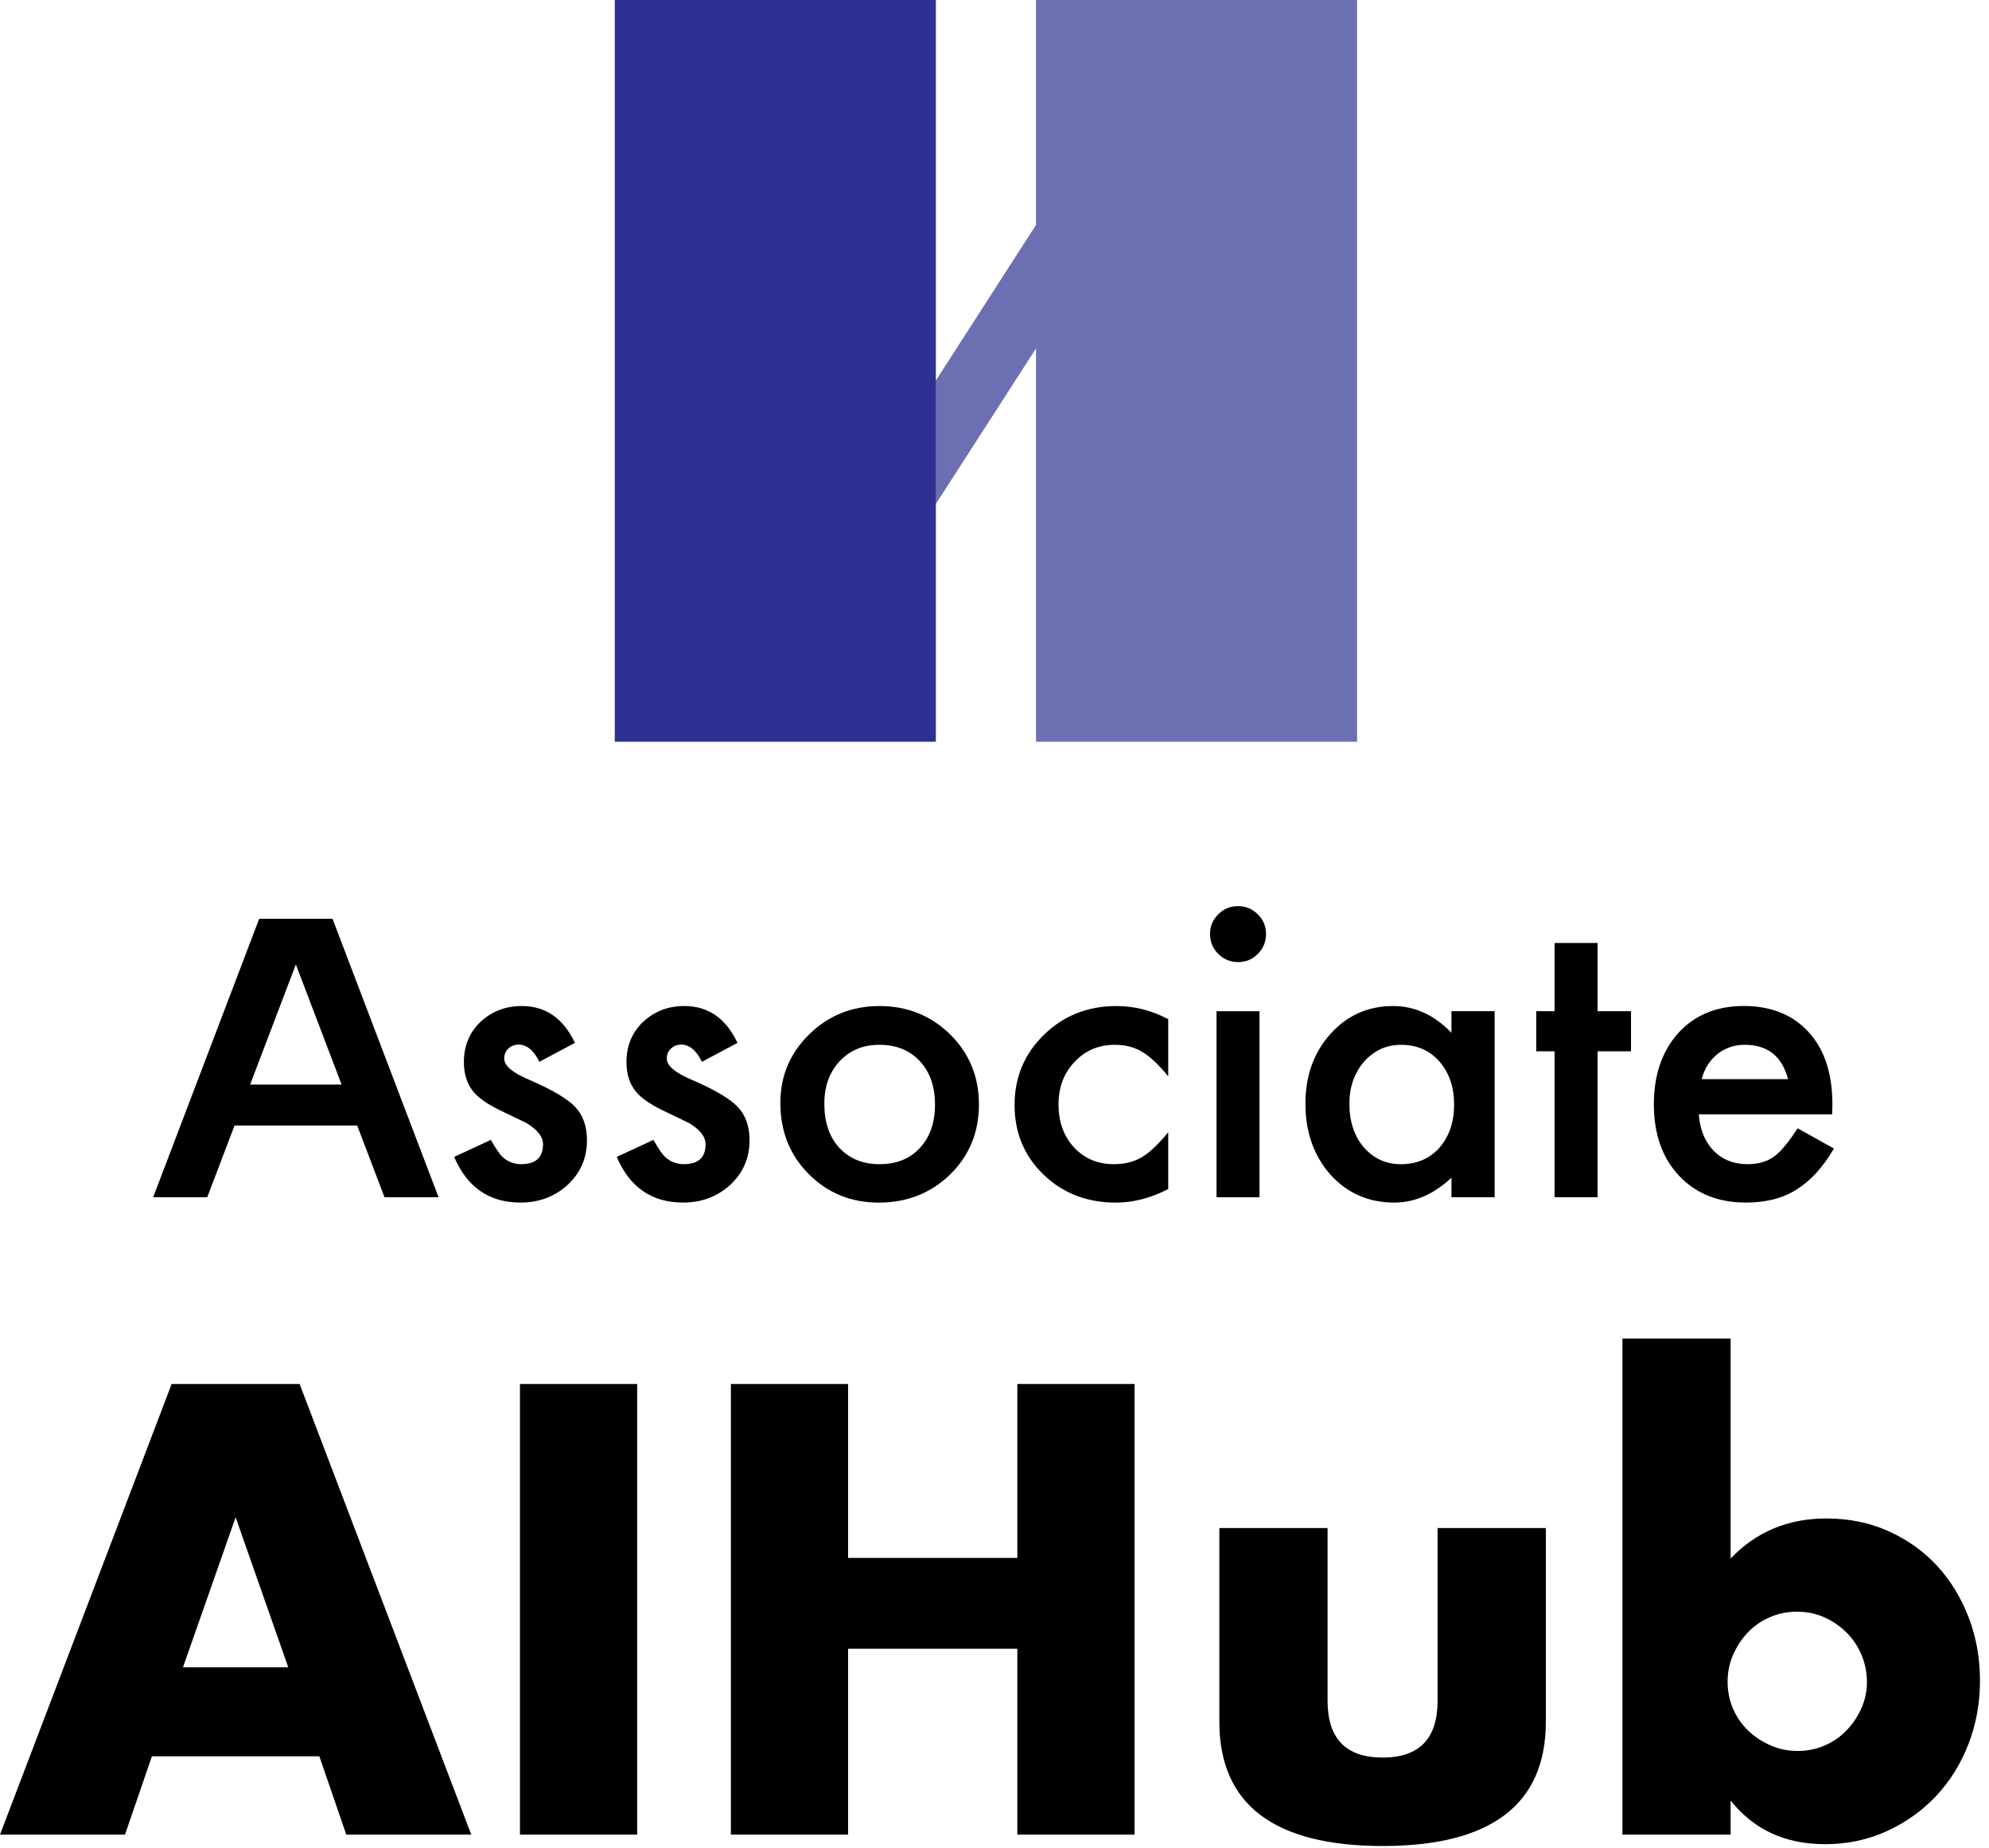
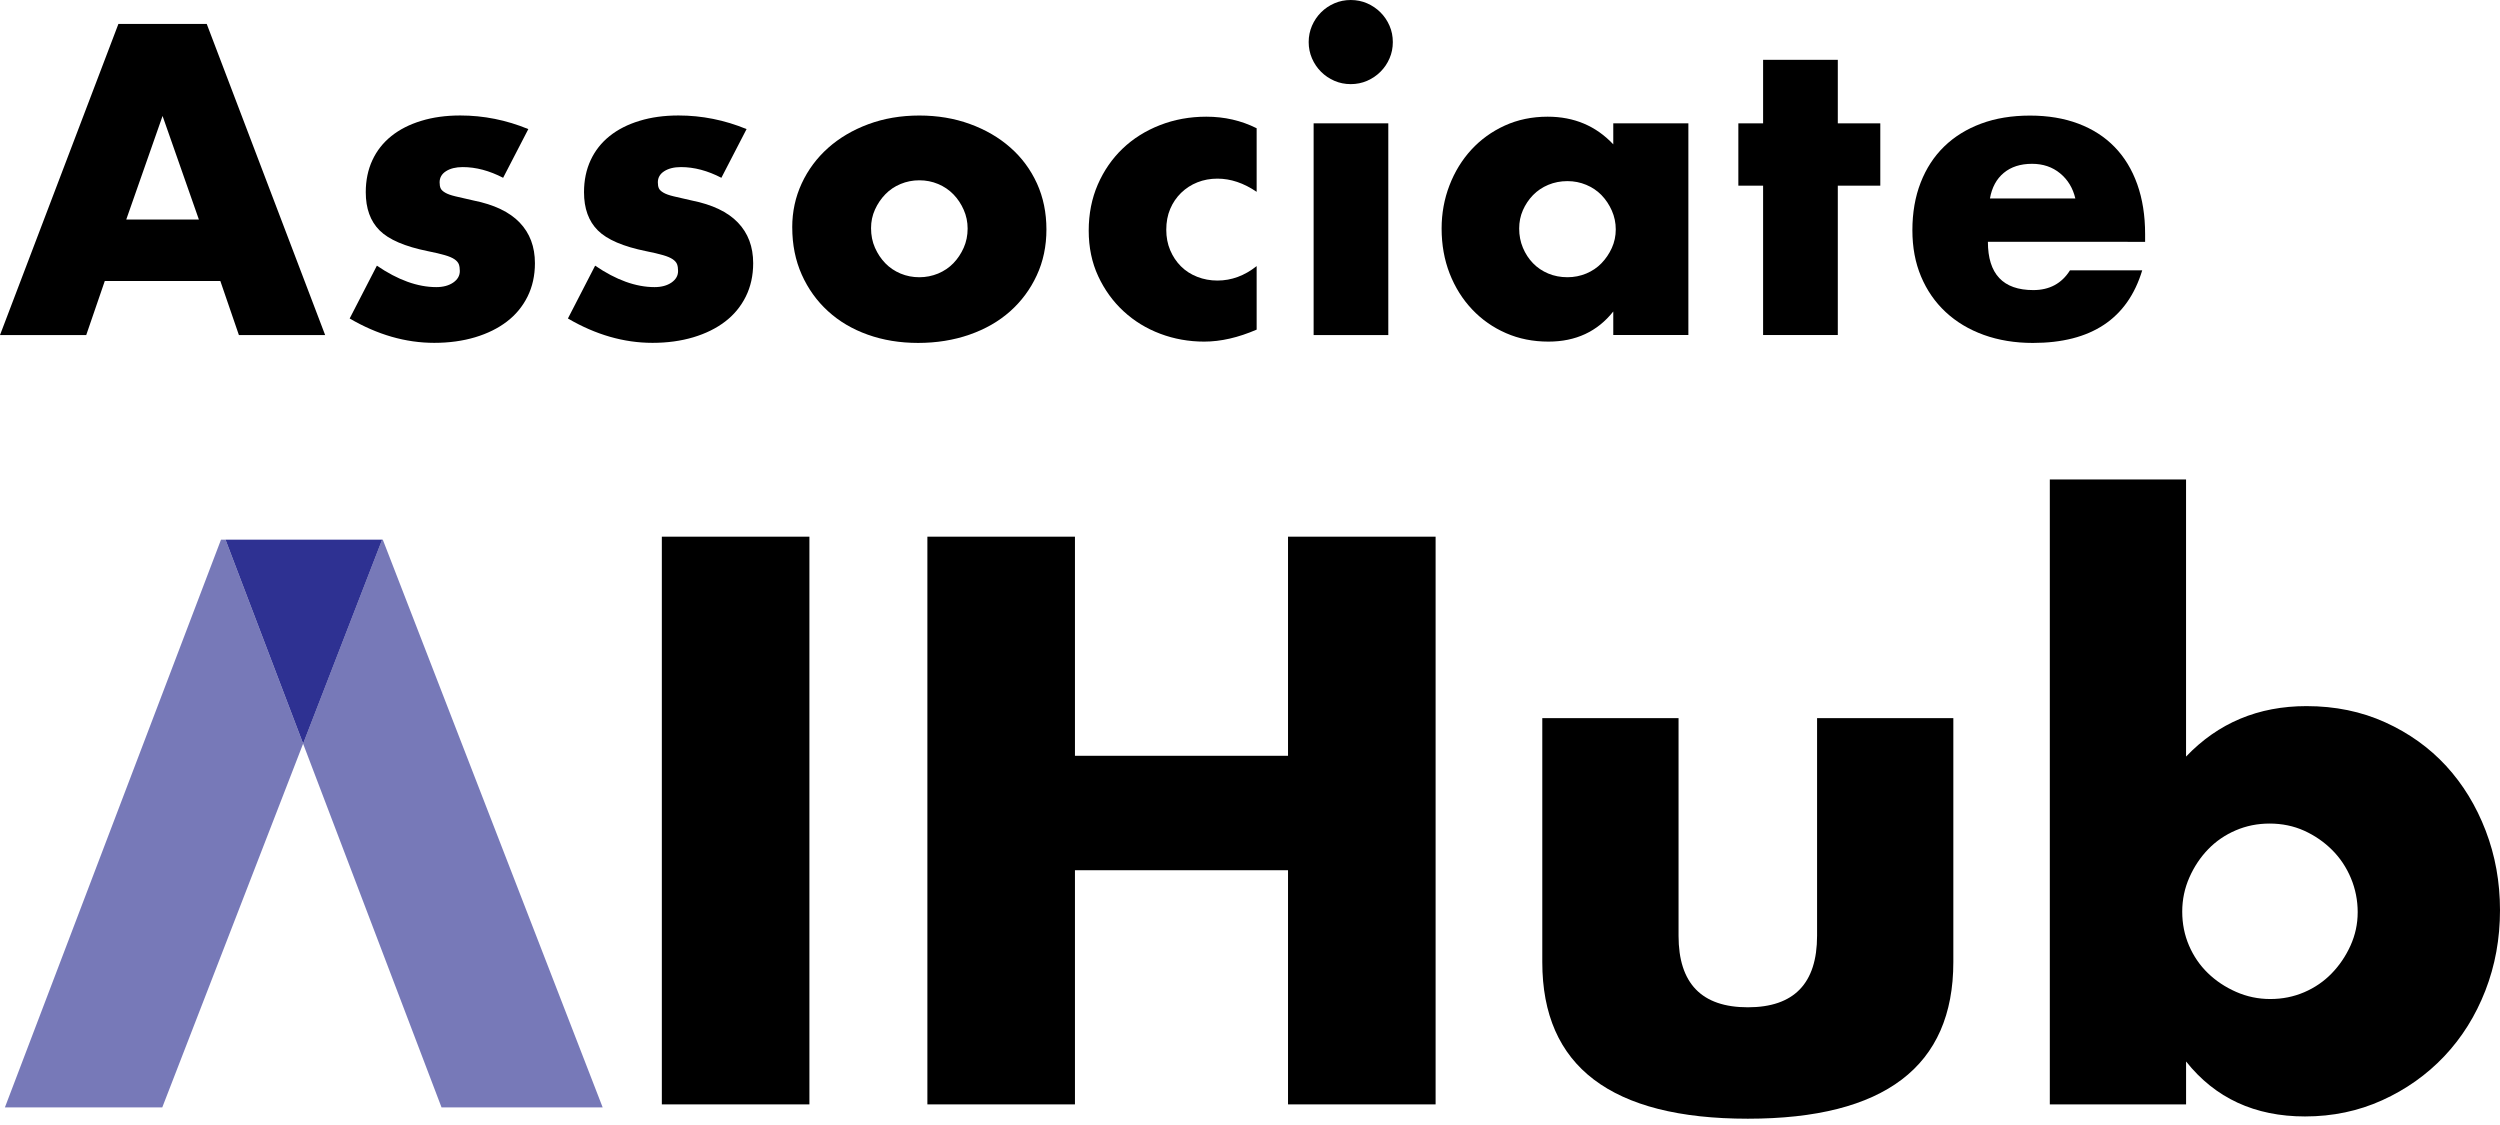
- <svg xmlns="http://www.w3.org/2000/svg" width="169" height="157" viewBox="0 0 169 157" fill="none">
-   <path d="M99.763 11.374L94.986 8.302L71.3 45.097L76.077 48.169L99.763 11.374Z" fill="#6D6FB3" />
-   <path d="M115.308 0H88.027V63.031H115.308V0Z" fill="#6D6FB3" />
-   <path d="M79.516 0H52.234V63.031H79.516V0Z" fill="#2E3192" />
-   <path d="M27.135 149.245H12.907L10.62 155.899H0L14.584 117.605H25.458L40.042 155.899H29.422L27.135 149.245ZM24.492 141.678L20.02 128.932L15.548 141.678H24.49H24.492Z" fill="black" />
-   <path d="M54.139 117.605V155.899H44.18V117.605H54.139Z" fill="black" />
-   <path d="M72.06 132.385H86.44V117.605H96.4V155.899H86.44V140.104H72.06V155.899H62.101V117.605H72.06V132.385Z" fill="black" />
-   <path d="M112.8 129.845V144.523C112.8 147.739 114.358 149.349 117.476 149.349C120.593 149.349 122.149 147.741 122.149 144.523V129.845H131.346V146.301C131.346 149.821 130.184 152.463 127.865 154.223C125.546 155.984 122.081 156.865 117.476 156.865C112.87 156.865 109.405 155.984 107.084 154.223C104.764 152.463 103.604 149.821 103.604 146.301V129.845H112.8Z" fill="black" />
-   <path d="M147.046 113.745V132.435C149.214 130.167 151.923 129.032 155.176 129.032C157.107 129.032 158.877 129.396 160.486 130.124C162.094 130.853 163.466 131.836 164.601 133.069C165.735 134.304 166.625 135.762 167.27 137.437C167.912 139.113 168.234 140.899 168.234 142.795C168.234 144.725 167.904 146.536 167.244 148.229C166.583 149.923 165.661 151.396 164.476 152.648C163.289 153.9 161.893 154.889 160.284 155.618C158.675 156.346 156.938 156.711 155.076 156.711C151.688 156.711 149.013 155.476 147.048 153.003V155.899H137.852V113.745H147.046ZM158.631 142.947C158.631 142.136 158.478 141.365 158.173 140.638C157.868 139.909 157.444 139.274 156.902 138.733C156.359 138.193 155.734 137.761 155.022 137.437C154.31 137.117 153.53 136.954 152.684 136.954C151.872 136.954 151.11 137.107 150.398 137.414C149.686 137.719 149.067 138.142 148.543 138.683C148.018 139.223 147.594 139.859 147.272 140.587C146.95 141.316 146.789 142.085 146.789 142.897C146.789 143.708 146.941 144.472 147.246 145.184C147.551 145.894 147.973 146.512 148.516 147.038C149.057 147.563 149.692 147.986 150.421 148.307C151.15 148.629 151.92 148.79 152.734 148.79C153.547 148.79 154.308 148.637 155.02 148.332C155.731 148.027 156.349 147.604 156.875 147.061C157.4 146.521 157.824 145.894 158.146 145.184C158.467 144.472 158.629 143.728 158.629 142.949L158.631 142.947Z" fill="black" />
-   <path d="M48.849 88.62L45.828 90.226C45.352 89.254 44.762 88.766 44.059 88.766C43.723 88.766 43.436 88.878 43.199 89.098C42.96 89.322 42.841 89.604 42.841 89.95C42.841 90.557 43.545 91.158 44.952 91.751C46.891 92.585 48.195 93.352 48.866 94.056C49.537 94.759 49.873 95.708 49.873 96.897C49.873 98.422 49.31 99.7 48.185 100.728C47.09 101.701 45.771 102.189 44.223 102.189C41.57 102.189 39.692 100.894 38.588 98.308L41.706 96.863C42.138 97.621 42.468 98.102 42.696 98.308C43.14 98.72 43.67 98.925 44.286 98.925C45.52 98.925 46.137 98.363 46.137 97.238C46.137 96.587 45.66 95.982 44.708 95.419C44.34 95.237 43.972 95.057 43.604 94.884C43.236 94.711 42.862 94.533 42.484 94.35C41.424 93.83 40.677 93.312 40.243 92.792C39.69 92.131 39.416 91.282 39.416 90.243C39.416 88.869 39.885 87.734 40.828 86.834C41.79 85.936 42.96 85.487 44.335 85.487C46.359 85.487 47.864 86.531 48.849 88.62Z" fill="black" />
-   <path d="M62.663 88.62L59.642 90.226C59.166 89.254 58.576 88.766 57.873 88.766C57.537 88.766 57.251 88.878 57.013 89.098C56.774 89.322 56.656 89.604 56.656 89.95C56.656 90.557 57.359 91.158 58.766 91.751C60.705 92.585 62.009 93.352 62.68 94.056C63.351 94.759 63.687 95.708 63.687 96.897C63.687 98.422 63.124 99.7 61.999 100.728C60.904 101.701 59.585 102.189 58.037 102.189C55.384 102.189 53.506 100.894 52.402 98.308L55.52 96.863C55.952 97.621 56.283 98.102 56.51 98.308C56.954 98.72 57.484 98.925 58.1 98.925C59.334 98.925 59.951 98.363 59.951 97.238C59.951 96.587 59.475 95.982 58.522 95.419C58.154 95.237 57.786 95.057 57.418 94.884C57.05 94.711 56.676 94.533 56.298 94.35C55.238 93.83 54.491 93.312 54.057 92.792C53.504 92.131 53.23 91.282 53.23 90.243C53.23 88.869 53.699 87.734 54.642 86.834C55.605 85.936 56.774 85.487 58.149 85.487C60.173 85.487 61.678 86.531 62.663 88.62Z" fill="black" />
-   <path d="M66.306 93.717C66.306 91.433 67.123 89.493 68.759 87.891C70.395 86.29 72.385 85.489 74.734 85.489C77.084 85.489 79.098 86.295 80.742 87.907C82.366 89.52 83.178 91.5 83.178 93.849C83.178 96.218 82.361 98.203 80.727 99.806C79.081 101.396 77.062 102.192 74.67 102.192C72.3 102.192 70.312 101.38 68.71 99.755C67.108 98.156 66.306 96.14 66.306 93.717ZM70.042 93.781C70.042 95.362 70.464 96.612 71.309 97.531C72.175 98.463 73.317 98.927 74.734 98.927C76.163 98.927 77.306 98.468 78.16 97.548C79.015 96.628 79.444 95.399 79.444 93.862C79.444 92.326 79.016 91.099 78.16 90.179C77.294 89.247 76.152 88.783 74.734 88.783C73.338 88.783 72.207 89.247 71.341 90.179C70.475 91.109 70.042 92.31 70.042 93.781Z" fill="black" />
-   <path d="M99.262 86.609V91.461C98.428 90.443 97.68 89.745 97.021 89.367C96.372 88.979 95.609 88.783 94.731 88.783C93.356 88.783 92.213 89.264 91.305 90.228C90.395 91.19 89.94 92.397 89.94 93.849C89.94 95.331 90.378 96.548 91.256 97.5C92.142 98.452 93.275 98.928 94.65 98.928C95.526 98.928 96.301 98.74 96.972 98.361C97.621 97.992 98.384 97.278 99.262 96.218V101.038C97.779 101.806 96.296 102.192 94.812 102.192C92.366 102.192 90.32 101.401 88.674 99.823C87.028 98.232 86.206 96.258 86.206 93.898C86.206 91.538 87.04 89.549 88.708 87.925C90.374 86.302 92.42 85.49 94.846 85.49C96.406 85.49 97.877 85.865 99.264 86.611L99.262 86.609Z" fill="black" />
-   <path d="M102.812 79.353C102.812 78.715 103.044 78.164 103.51 77.696C103.976 77.232 104.534 77 105.183 77C105.844 77 106.407 77.232 106.872 77.696C107.338 78.152 107.57 78.71 107.57 79.369C107.57 80.028 107.338 80.592 106.872 81.056C106.417 81.521 105.86 81.754 105.2 81.754C104.541 81.754 103.976 81.521 103.51 81.056C103.046 80.592 102.812 80.025 102.812 79.352V79.353ZM107.017 85.928V101.736H103.364V85.928H107.017Z" fill="black" />
-   <path d="M123.325 85.926H126.995V101.734H123.325V100.077C121.82 101.485 120.201 102.189 118.47 102.189C116.283 102.189 114.476 101.397 113.045 99.82C111.628 98.207 110.918 96.194 110.918 93.781C110.918 91.412 111.627 89.438 113.045 87.858C114.464 86.277 116.239 85.489 118.372 85.489C120.213 85.489 121.864 86.246 123.325 87.761V85.928V85.926ZM114.654 93.781C114.654 95.297 115.059 96.531 115.871 97.483C116.705 98.446 117.755 98.929 119.021 98.929C120.374 98.929 121.467 98.464 122.301 97.532C123.135 96.57 123.552 95.348 123.552 93.864C123.552 92.38 123.135 91.16 122.301 90.198C121.467 89.255 120.386 88.784 119.053 88.784C117.797 88.784 116.748 89.26 115.904 90.213C115.07 91.177 114.654 92.365 114.654 93.781Z" fill="black" />
-   <path d="M135.741 89.335V101.734H132.087V89.335H130.53V85.926H132.087V80.131H135.741V85.926H138.583V89.335H135.741Z" fill="black" />
-   <path d="M155.677 94.691H144.342C144.438 95.99 144.862 97.022 145.608 97.79C146.354 98.547 147.313 98.927 148.481 98.927C149.392 98.927 150.143 98.71 150.739 98.278C151.324 97.844 151.99 97.043 152.738 95.875L155.823 97.597C155.347 98.408 154.843 99.103 154.313 99.681C153.782 100.26 153.214 100.736 152.607 101.109C152.001 101.484 151.346 101.756 150.643 101.929C149.938 102.102 149.175 102.189 148.353 102.189C145.991 102.189 144.098 101.431 142.669 99.915C141.24 98.39 140.524 96.365 140.524 93.845C140.524 91.345 141.218 89.322 142.604 87.775C144.001 86.25 145.852 85.485 148.158 85.485C150.485 85.485 152.324 86.228 153.679 87.708C155.021 89.179 155.693 91.219 155.693 93.827L155.677 94.688V94.691ZM151.926 91.704C151.417 89.757 150.188 88.781 148.239 88.781C147.795 88.781 147.378 88.849 146.99 88.984C146.6 89.12 146.245 89.313 145.927 89.569C145.608 89.823 145.333 90.128 145.106 90.486C144.879 90.843 144.706 91.248 144.586 91.704H151.926Z" fill="black" />
-   <path d="M31.924 92.163H17.777V95.641H31.924V92.163Z" fill="black" />
-   <path d="M25.154 81.914H25.122L32.671 101.736H37.263L28.253 78.073H22.023L13.014 101.736H17.608L25.154 81.914Z" fill="black" />
+ <svg xmlns="http://www.w3.org/2000/svg" width="200" height="90" viewBox="0 0 200 90" fill="none">
+   <path d="M48.214 88.593L30.625 43.176H30.565L24.247 59.492L35.323 88.593H48.214Z" fill="#7779B8" />
+   <path d="M17.679 43.176L0.392 88.593H12.981L24.25 59.492L18.041 43.176H17.679Z" fill="#7779B8" />
+   <path d="M18.042 43.176L24.251 59.492L30.569 43.176H18.042Z" fill="#2E3192" />
+   <path d="M17.627 22.48H8.383L6.898 26.805H0L9.473 1.913H16.538L26.012 26.805H19.112L17.627 22.48ZM15.911 17.563L13.005 9.277L10.1 17.563H15.911Z" fill="black" />
+   <path d="M40.252 14.225C39.151 13.653 38.074 13.367 37.017 13.367C36.467 13.367 36.02 13.478 35.679 13.697C35.337 13.916 35.169 14.213 35.169 14.587C35.169 14.786 35.195 14.945 35.251 15.065C35.305 15.188 35.426 15.303 35.615 15.413C35.801 15.524 36.077 15.622 36.44 15.708C36.804 15.795 37.282 15.907 37.875 16.038C39.527 16.368 40.759 16.956 41.573 17.804C42.386 18.652 42.794 19.735 42.794 21.056C42.794 22.047 42.595 22.939 42.202 23.73C41.806 24.522 41.255 25.189 40.55 25.726C39.844 26.267 38.998 26.684 38.008 26.982C37.017 27.277 35.928 27.428 34.74 27.428C32.452 27.428 30.195 26.779 27.973 25.479L30.151 21.253C31.823 22.396 33.408 22.969 34.903 22.969C35.454 22.969 35.906 22.846 36.258 22.605C36.609 22.362 36.786 22.055 36.786 21.681C36.786 21.462 36.758 21.279 36.704 21.136C36.649 20.994 36.533 20.861 36.358 20.74C36.181 20.62 35.924 20.509 35.582 20.411C35.241 20.312 34.795 20.206 34.246 20.097C32.397 19.724 31.105 19.169 30.366 18.431C29.628 17.694 29.261 16.677 29.261 15.377C29.261 14.43 29.438 13.576 29.789 12.819C30.141 12.059 30.647 11.416 31.306 10.888C31.965 10.359 32.765 9.951 33.7 9.668C34.634 9.38 35.675 9.238 36.82 9.238C38.691 9.238 40.505 9.602 42.266 10.327L40.252 14.221V14.225Z" fill="black" />
+   <path d="M57.712 14.225C56.611 13.653 55.534 13.367 54.477 13.367C53.926 13.367 53.48 13.478 53.139 13.697C52.797 13.916 52.628 14.213 52.628 14.587C52.628 14.786 52.654 14.945 52.711 15.065C52.765 15.188 52.886 15.303 53.075 15.413C53.261 15.524 53.537 15.622 53.9 15.708C54.264 15.795 54.742 15.907 55.335 16.038C56.987 16.368 58.219 16.956 59.032 17.804C59.846 18.652 60.254 19.735 60.254 21.056C60.254 22.047 60.055 22.939 59.661 23.73C59.266 24.522 58.715 25.189 58.01 25.726C57.304 26.267 56.458 26.684 55.468 26.982C54.477 27.277 53.388 27.428 52.2 27.428C49.912 27.428 47.655 26.779 45.433 25.479L47.611 21.253C49.283 22.396 50.868 22.969 52.363 22.969C52.914 22.969 53.366 22.846 53.718 22.605C54.069 22.362 54.246 22.055 54.246 21.681C54.246 21.462 54.218 21.279 54.164 21.136C54.109 20.994 53.993 20.861 53.818 20.74C53.641 20.62 53.384 20.509 53.042 20.411C52.701 20.312 52.255 20.206 51.706 20.097C49.857 19.724 48.565 19.169 47.826 18.431C47.088 17.694 46.721 16.677 46.721 15.377C46.721 14.43 46.898 13.576 47.249 12.819C47.601 12.059 48.107 11.416 48.766 10.888C49.425 10.359 50.225 9.951 51.16 9.668C52.094 9.38 53.135 9.238 54.28 9.238C56.151 9.238 57.965 9.602 59.726 10.327L57.712 14.221V14.225Z" fill="black" />
+   <path d="M63.378 18.188C63.378 16.932 63.632 15.761 64.138 14.671C64.644 13.582 65.348 12.636 66.25 11.832C67.152 11.03 68.225 10.397 69.469 9.935C70.713 9.475 72.071 9.242 73.546 9.242C74.999 9.242 76.347 9.467 77.591 9.919C78.833 10.371 79.912 10.996 80.826 11.802C81.739 12.604 82.448 13.562 82.956 14.673C83.461 15.785 83.714 17.012 83.714 18.355C83.714 19.697 83.457 20.923 82.938 22.034C82.422 23.148 81.711 24.104 80.808 24.908C79.906 25.71 78.821 26.333 77.557 26.773C76.291 27.213 74.921 27.434 73.448 27.434C71.995 27.434 70.653 27.213 69.421 26.773C68.187 26.333 67.126 25.706 66.236 24.89C65.346 24.078 64.646 23.101 64.14 21.97C63.634 20.837 63.38 19.577 63.38 18.19L63.378 18.188ZM69.684 18.252C69.684 18.825 69.788 19.348 69.998 19.82C70.207 20.292 70.482 20.706 70.823 21.058C71.163 21.411 71.571 21.685 72.043 21.884C72.515 22.081 73.018 22.179 73.546 22.179C74.075 22.179 74.575 22.078 75.049 21.884C75.522 21.685 75.929 21.411 76.271 21.058C76.611 20.706 76.886 20.292 77.097 19.82C77.306 19.348 77.41 18.835 77.41 18.285C77.41 17.756 77.306 17.256 77.097 16.783C76.888 16.311 76.613 15.897 76.271 15.546C75.929 15.194 75.522 14.919 75.049 14.72C74.575 14.521 74.077 14.424 73.546 14.424C73.016 14.424 72.517 14.523 72.043 14.72C71.569 14.917 71.163 15.194 70.823 15.546C70.482 15.897 70.207 16.305 69.998 16.765C69.788 17.227 69.684 17.724 69.684 18.25V18.252Z" fill="black" />
+   <path d="M100.532 15.346C99.497 14.641 98.452 14.291 97.395 14.291C96.822 14.291 96.29 14.389 95.793 14.586C95.297 14.783 94.863 15.065 94.489 15.428C94.116 15.792 93.824 16.222 93.615 16.716C93.406 17.211 93.302 17.767 93.302 18.382C93.302 18.977 93.406 19.522 93.615 20.016C93.824 20.51 94.11 20.94 94.473 21.304C94.837 21.668 95.271 21.947 95.778 22.146C96.284 22.345 96.822 22.444 97.395 22.444C98.518 22.444 99.563 22.058 100.532 21.288V26.37C99.057 27.007 97.66 27.329 96.34 27.329C95.108 27.329 93.935 27.12 92.824 26.702C91.712 26.284 90.732 25.683 89.886 24.901C89.038 24.119 88.363 23.185 87.856 22.096C87.35 21.007 87.097 19.791 87.097 18.449C87.097 17.106 87.34 15.88 87.822 14.767C88.306 13.656 88.966 12.699 89.803 11.896C90.639 11.094 91.636 10.465 92.791 10.013C93.947 9.561 95.185 9.335 96.505 9.335C97.958 9.335 99.3 9.643 100.532 10.26V15.346Z" fill="black" />
+   <path d="M104.694 3.366C104.694 2.904 104.783 2.47 104.958 2.062C105.134 1.656 105.376 1.298 105.683 0.989C105.99 0.681 106.35 0.44 106.756 0.263C107.164 0.088 107.598 0 108.06 0C108.522 0 108.956 0.088 109.364 0.263C109.77 0.44 110.128 0.681 110.437 0.989C110.745 1.298 110.988 1.656 111.163 2.062C111.34 2.47 111.426 2.904 111.426 3.366C111.426 3.828 111.34 4.262 111.163 4.668C110.988 5.076 110.745 5.434 110.437 5.741C110.13 6.049 109.77 6.29 109.364 6.467C108.956 6.643 108.522 6.73 108.06 6.73C107.598 6.73 107.164 6.643 106.756 6.467C106.348 6.29 105.99 6.049 105.683 5.741C105.376 5.434 105.134 5.076 104.958 4.668C104.783 4.262 104.694 3.826 104.694 3.366ZM111.064 9.867V26.803H105.09V9.867H111.064Z" fill="black" />
+   <path d="M129.062 9.866H135.07V26.802H129.062V24.919C127.786 26.527 126.058 27.329 123.879 27.329C122.645 27.329 121.512 27.104 120.479 26.651C119.444 26.201 118.542 25.568 117.773 24.755C117.001 23.941 116.402 22.982 115.972 21.883C115.544 20.782 115.329 19.582 115.329 18.284C115.329 17.072 115.538 15.923 115.956 14.834C116.374 13.744 116.959 12.792 117.706 11.978C118.456 11.164 119.346 10.519 120.381 10.047C121.416 9.575 122.559 9.335 123.813 9.335C125.927 9.335 127.675 10.073 129.062 11.548V9.866ZM121.534 18.284C121.534 18.832 121.633 19.345 121.832 19.819C122.031 20.293 122.298 20.705 122.639 21.057C122.981 21.411 123.387 21.684 123.861 21.883C124.333 22.08 124.846 22.178 125.396 22.178C125.925 22.178 126.425 22.078 126.899 21.883C127.372 21.684 127.78 21.411 128.121 21.057C128.461 20.705 128.738 20.297 128.947 19.837C129.156 19.375 129.261 18.879 129.261 18.352C129.261 17.826 129.156 17.323 128.947 16.849C128.738 16.377 128.463 15.965 128.121 15.611C127.78 15.259 127.372 14.984 126.899 14.787C126.425 14.588 125.927 14.49 125.396 14.49C124.846 14.49 124.335 14.59 123.861 14.787C123.387 14.986 122.981 15.259 122.639 15.611C122.298 15.965 122.029 16.367 121.832 16.817C121.633 17.269 121.534 17.759 121.534 18.286V18.284Z" fill="black" />
+   <path d="M147.024 14.853V26.802H141.048V14.853H139.068V9.868H141.048V4.786H147.024V9.868H150.424V14.853H147.024Z" fill="black" />
+   <path d="M159.032 19.345C159.032 21.919 160.241 23.207 162.663 23.207C163.961 23.207 164.939 22.679 165.6 21.624H171.378C170.21 25.498 167.296 27.435 162.63 27.435C161.2 27.435 159.892 27.22 158.702 26.792C157.514 26.362 156.496 25.751 155.648 24.959C154.8 24.168 154.147 23.221 153.684 22.12C153.222 21.021 152.991 19.789 152.991 18.422C152.991 17.016 153.21 15.744 153.652 14.611C154.092 13.479 154.719 12.514 155.535 11.721C156.349 10.929 157.334 10.32 158.489 9.89C159.644 9.46 160.949 9.247 162.399 9.247C163.83 9.247 165.118 9.46 166.262 9.89C167.405 10.32 168.373 10.941 169.165 11.755C169.959 12.569 170.562 13.566 170.982 14.743C171.4 15.921 171.609 17.245 171.609 18.72V19.347L159.032 19.345ZM166.028 15.879C165.83 15.043 165.424 14.371 164.807 13.865C164.19 13.358 163.442 13.105 162.562 13.105C161.638 13.105 160.884 13.348 160.302 13.831C159.719 14.315 159.349 14.998 159.196 15.879H166.028Z" fill="black" />
+   <path d="M64.753 42.934V88.351H52.947V42.934H64.753Z" fill="black" />
+   <path d="M85.996 60.463H103.042V42.934H114.848V88.351H103.042V69.618H85.996V88.351H74.191V42.934H85.996V60.463Z" fill="black" />
+   <path d="M134.284 57.451V74.86C134.284 78.674 136.131 80.583 139.826 80.583C143.521 80.583 145.366 78.676 145.366 74.86V57.451H156.267V76.968C156.267 81.143 154.891 84.276 152.142 86.364C149.393 88.452 145.286 89.497 139.826 89.497C134.366 89.497 130.259 88.452 127.508 86.364C124.757 84.276 123.383 81.143 123.383 76.968V57.451H134.284Z" fill="black" />
+   <path d="M174.884 38.359V60.526C177.454 57.835 180.665 56.489 184.521 56.489C186.81 56.489 188.908 56.921 190.815 57.785C192.722 58.649 194.347 59.815 195.694 61.278C197.038 62.742 198.093 64.471 198.856 66.458C199.618 68.445 200 70.564 200 72.812C200 75.101 199.608 77.249 198.826 79.257C198.043 81.266 196.949 83.012 195.545 84.498C194.138 85.983 192.482 87.156 190.576 88.02C188.669 88.884 186.609 89.316 184.403 89.316C180.386 89.316 177.215 87.851 174.886 84.919V88.354H163.985V38.359H174.884ZM188.616 72.993C188.616 72.03 188.435 71.116 188.074 70.254C187.712 69.39 187.21 68.636 186.567 67.995C185.924 67.354 185.182 66.842 184.338 66.458C183.494 66.078 182.57 65.885 181.567 65.885C180.605 65.885 179.7 66.066 178.856 66.43C178.013 66.792 177.279 67.294 176.658 67.935C176.035 68.576 175.533 69.33 175.151 70.194C174.769 71.058 174.578 71.97 174.578 72.933C174.578 73.895 174.759 74.802 175.121 75.645C175.483 76.487 175.983 77.221 176.626 77.844C177.267 78.467 178.021 78.969 178.885 79.349C179.749 79.731 180.661 79.922 181.625 79.922C182.59 79.922 183.492 79.741 184.336 79.379C185.178 79.017 185.912 78.515 186.535 77.872C187.157 77.231 187.66 76.487 188.042 75.645C188.421 74.802 188.614 73.919 188.614 72.995L188.616 72.993Z" fill="black" />
</svg>
